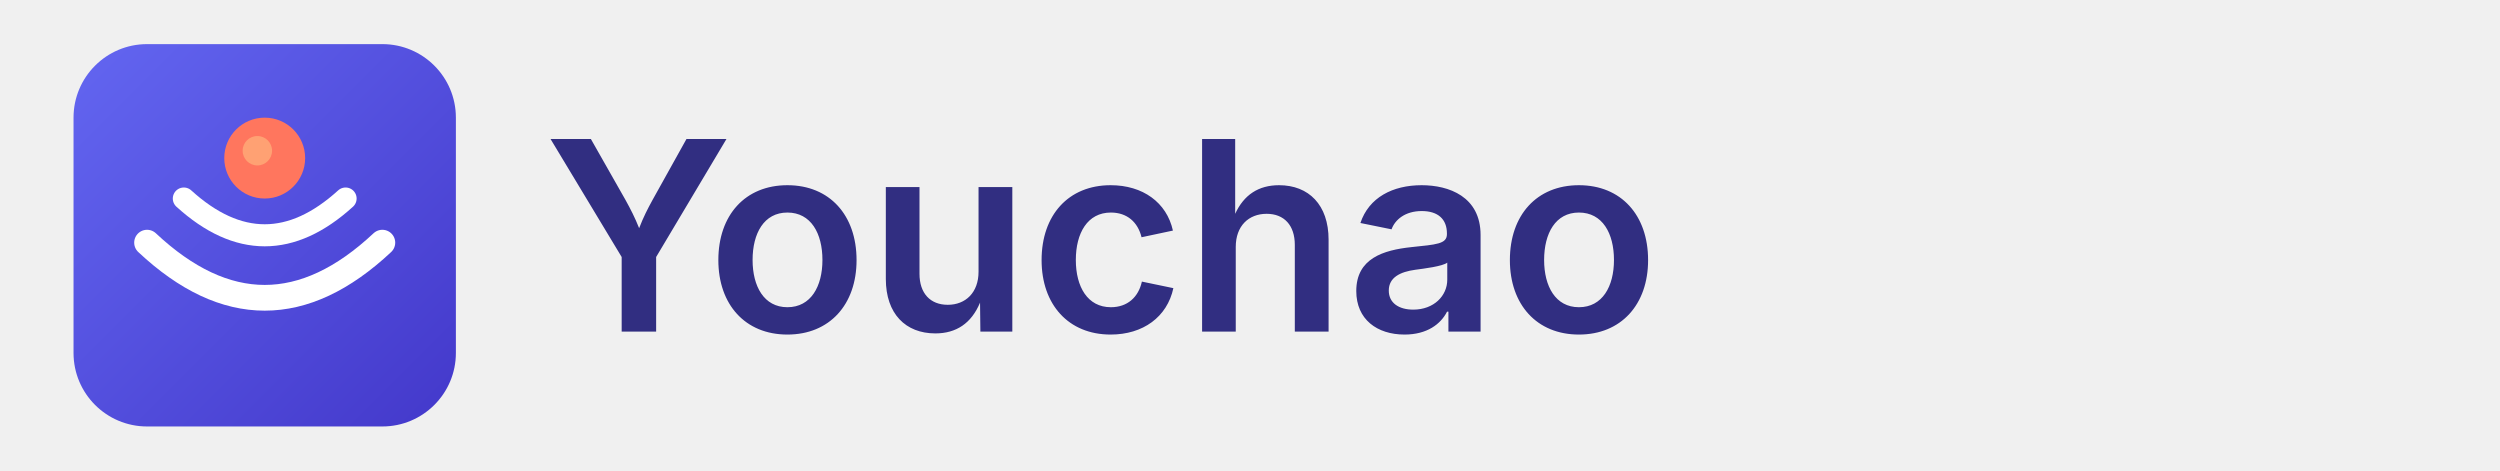
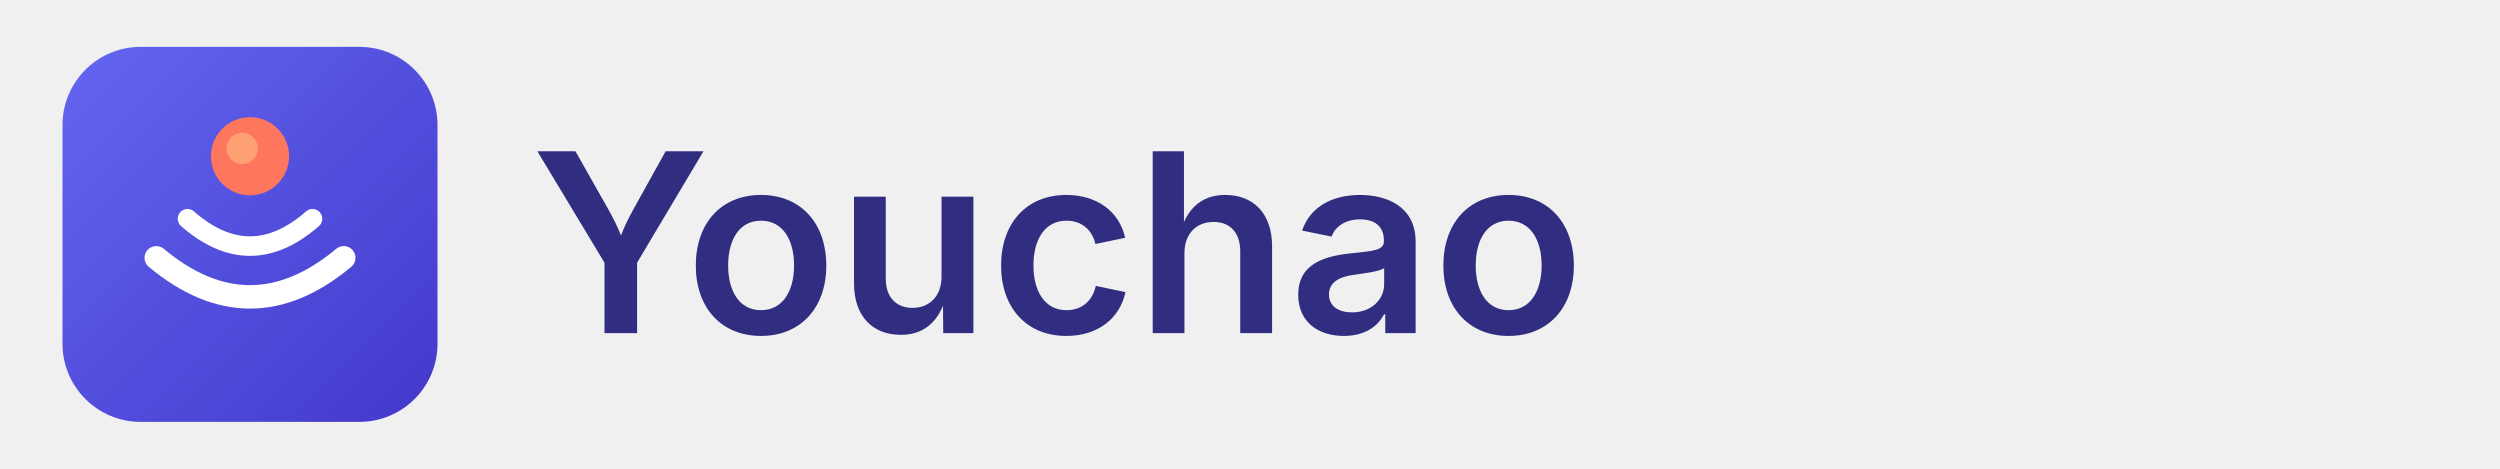
- <svg xmlns="http://www.w3.org/2000/svg" viewBox="0 0 340 64" width="340" height="64">
+ <svg xmlns="http://www.w3.org/2000/svg" viewBox="0 0 320 60" width="320" height="60">
  <defs>
    <linearGradient id="bg" x1="0%" y1="0%" x2="100%" y2="100%">
      <stop offset="0%" style="stop-color:#6366F1" />
      <stop offset="100%" style="stop-color:#4338CA" />
    </linearGradient>
  </defs>
-   <g transform="translate(10, 6)">
-     <rect width="52" height="52" rx="10" fill="url(#bg)" />
-     <circle cx="26" cy="15.5" r="5.5" fill="#FF765E" />
-     <circle cx="25" cy="14.5" r="2" fill="#FFB37C" opacity="0.7" />
-     <path d="M 10 27 Q 26 42 42 27" stroke="#FFFFFF" stroke-width="3.5" fill="none" stroke-linecap="round" />
-     <path d="M 15 21 Q 26 31 37 21" stroke="#FFFFFF" stroke-width="3" fill="none" stroke-linecap="round" />
+   <g transform="translate(8, 6)">
+     <rect width="48" height="48" rx="10" fill="url(#bg)" />
+     <circle cx="24" cy="14" r="5" fill="#FF765E" />
+     <circle cx="23" cy="13" r="2" fill="#FFB37C" opacity="0.7" />
+     <path d="M 12 27 Q 24 37 36 27" stroke="#FFFFFF" stroke-width="3" fill="none" stroke-linecap="round" />
+     <path d="M 16 22 Q 24 29 32 22" stroke="#FFFFFF" stroke-width="2.5" fill="none" stroke-linecap="round" />
  </g>
-   <text x="74" y="32" dominant-baseline="central" font-family="Inter, system-ui, sans-serif" font-size="36" font-weight="600" fill="#312E81">Youchao</text>
+   <text x="68" y="31" dominant-baseline="central" font-family="Inter, system-ui, sans-serif" font-size="32" font-weight="600" fill="#312E81">Youchao</text>
</svg>
